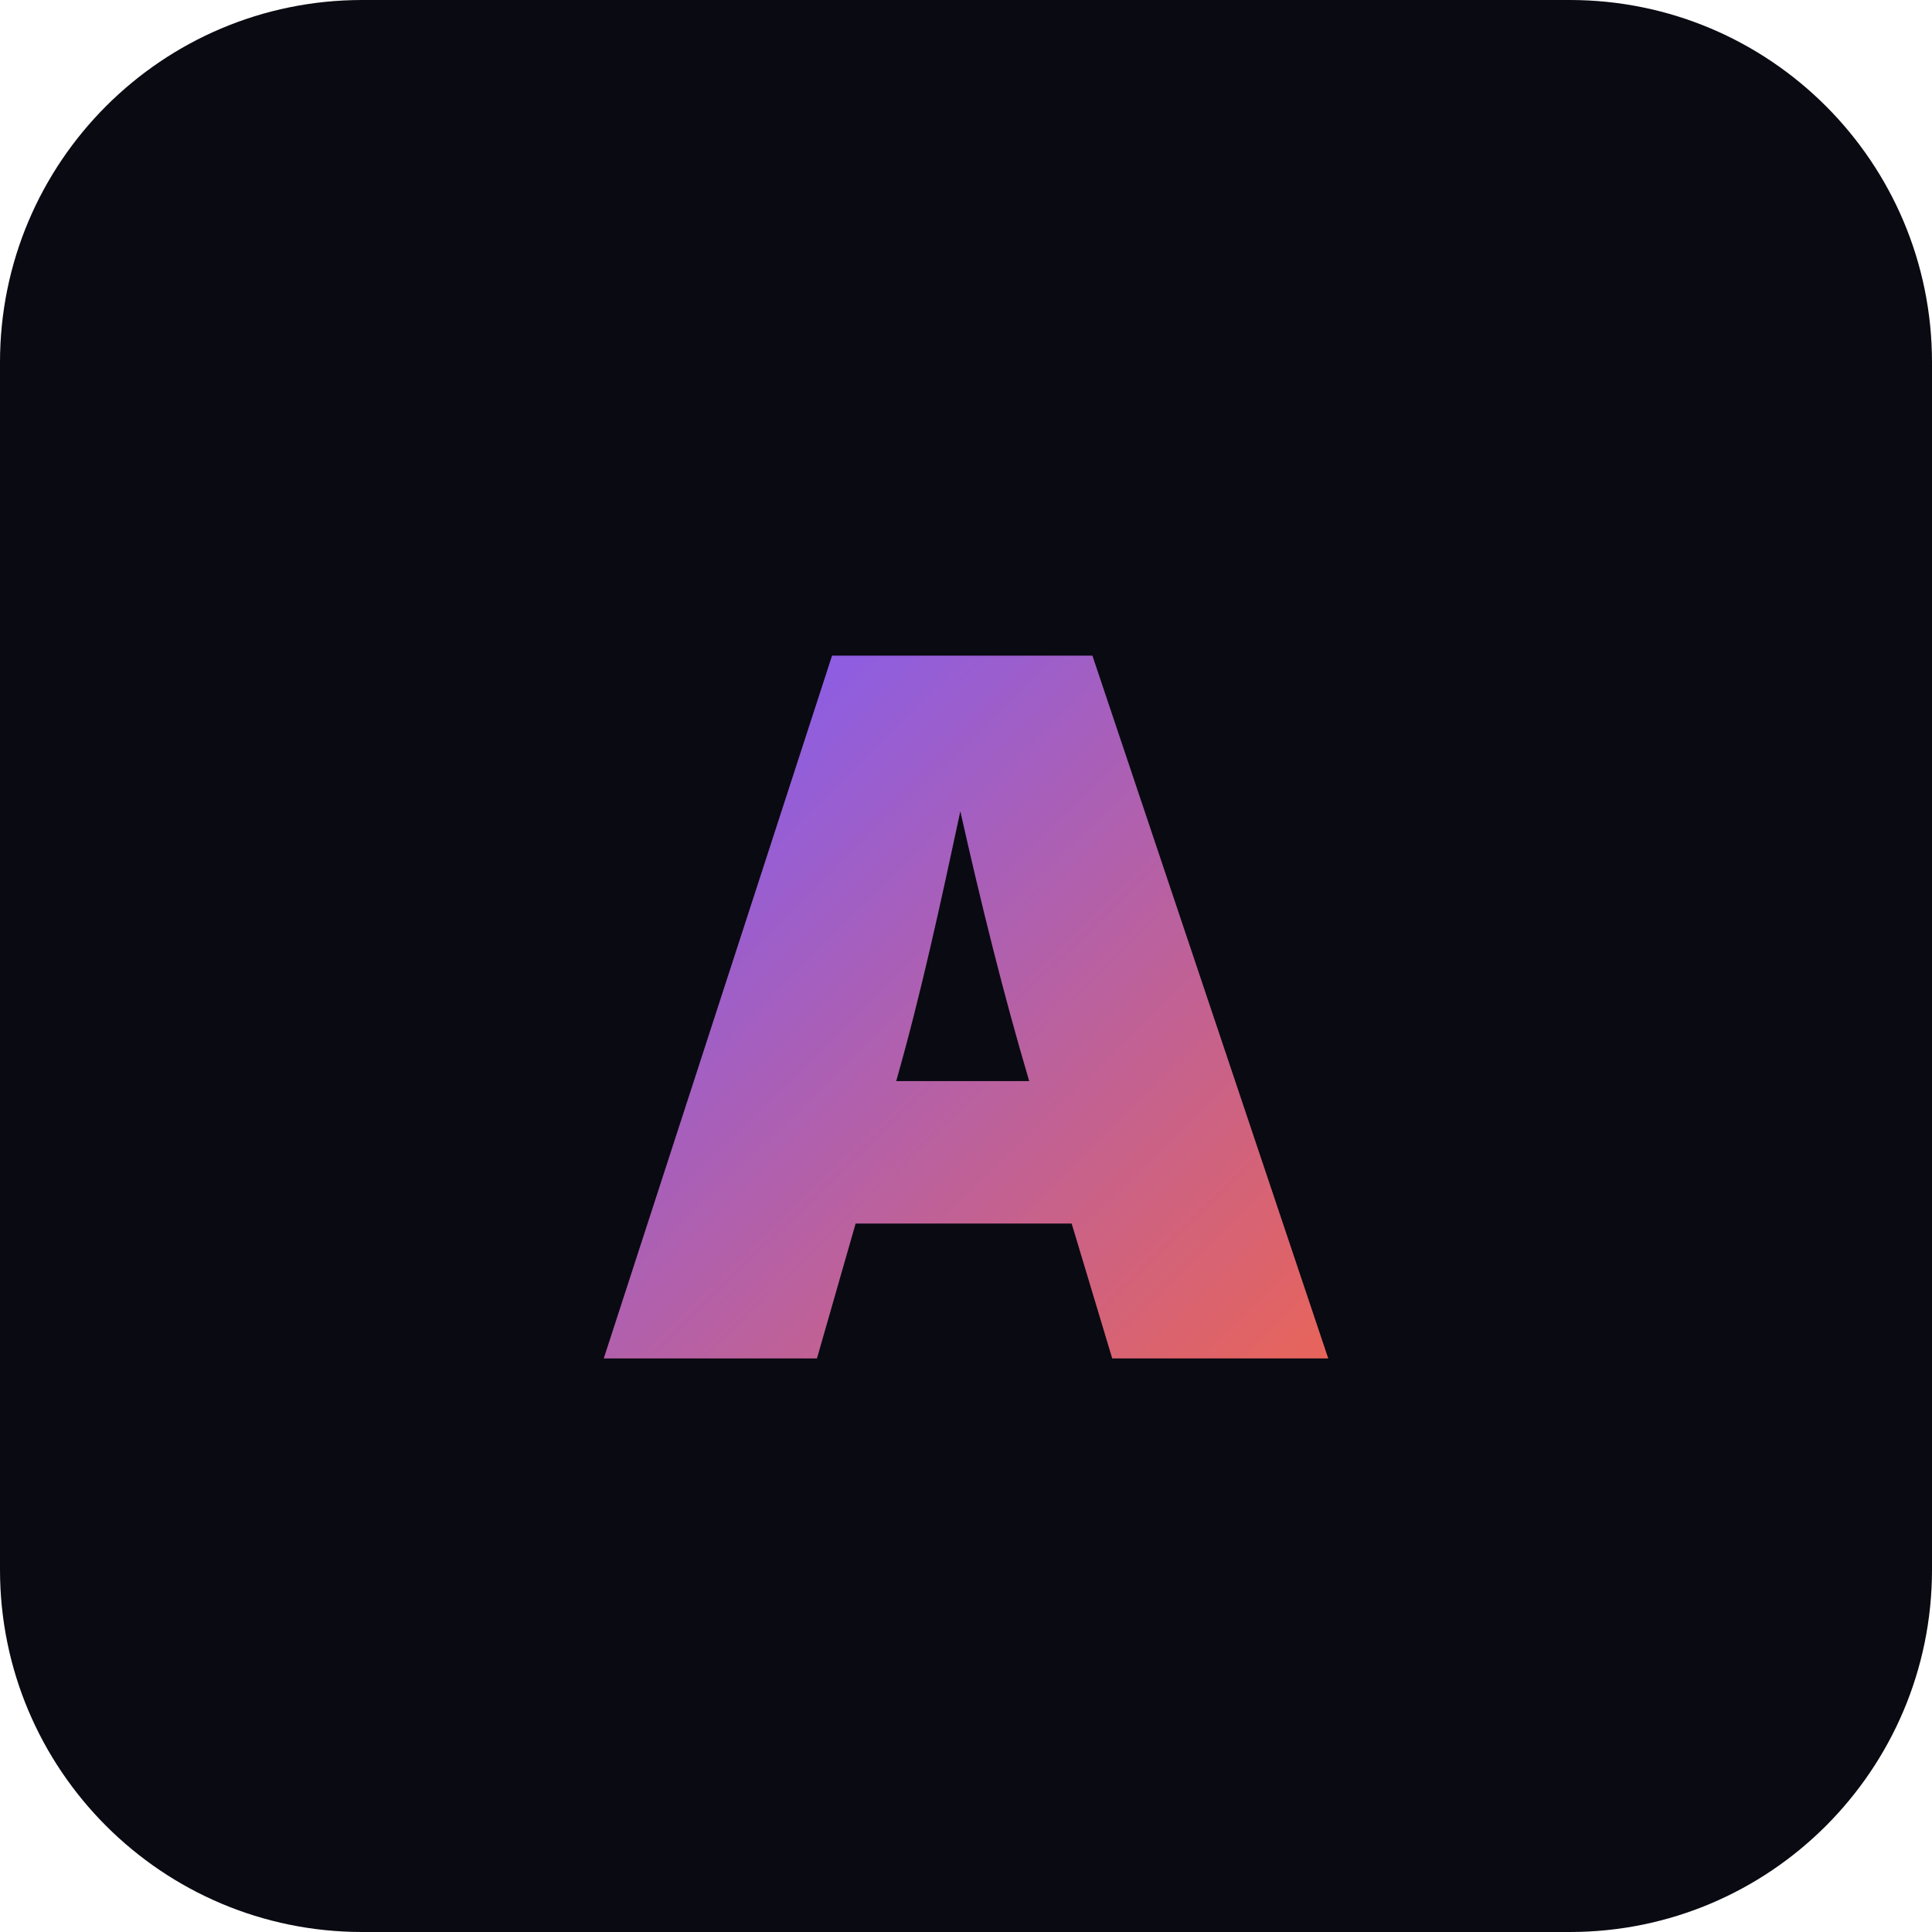
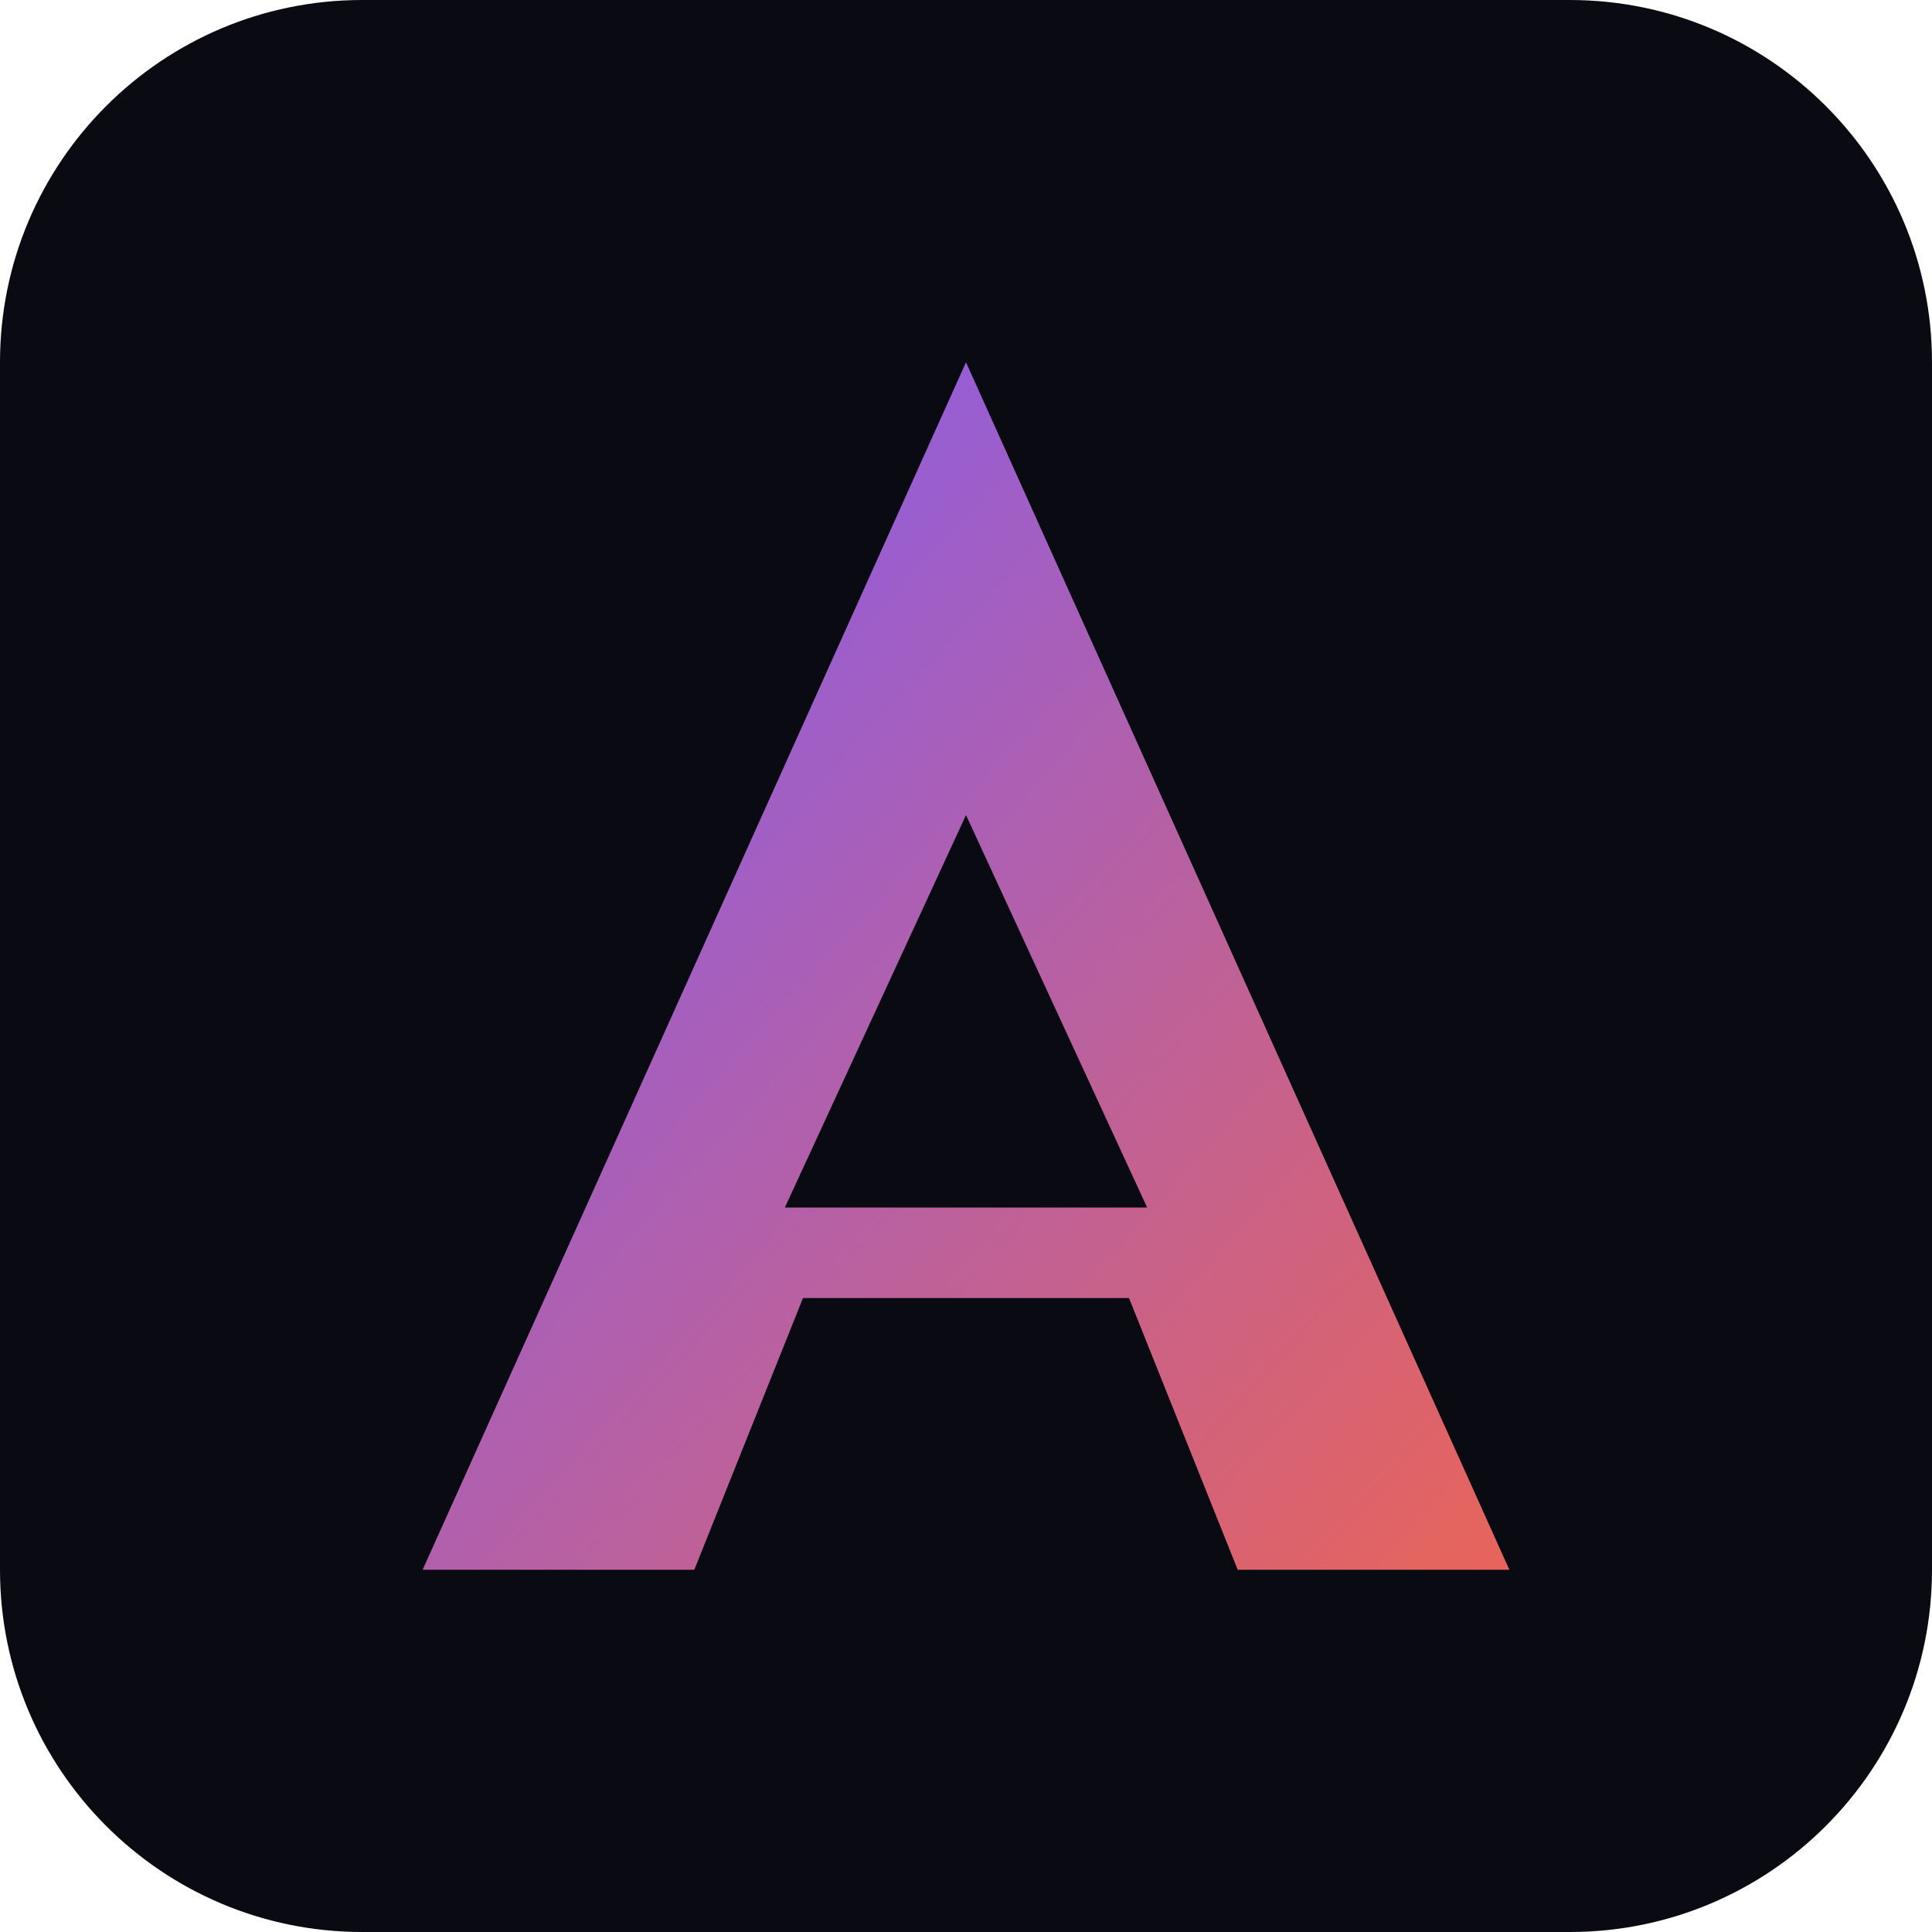
<svg xmlns="http://www.w3.org/2000/svg" viewBox="0 0 32 32">
  <defs>
    <linearGradient id="g" x1="0" y1="0" x2="1" y2="1">
      <stop offset="0%" stop-color="#7c5cfc" />
      <stop offset="100%" stop-color="#e8645a" />
    </linearGradient>
  </defs>
  <rect width="32" height="32" rx="6" fill="#0a0a12" />
-   <text x="16" y="22.5" text-anchor="middle" font-family="Inter,system-ui,sans-serif" font-weight="900" font-size="16" fill="url(#g)">A</text>
+   <path d="M16 6L7 26h4.5l1.8-4.5h5.4L20.5 26H25L16 6zm0 7.5L19 20h-6l3-6.5z" fill="url(#g)" />
</svg>
